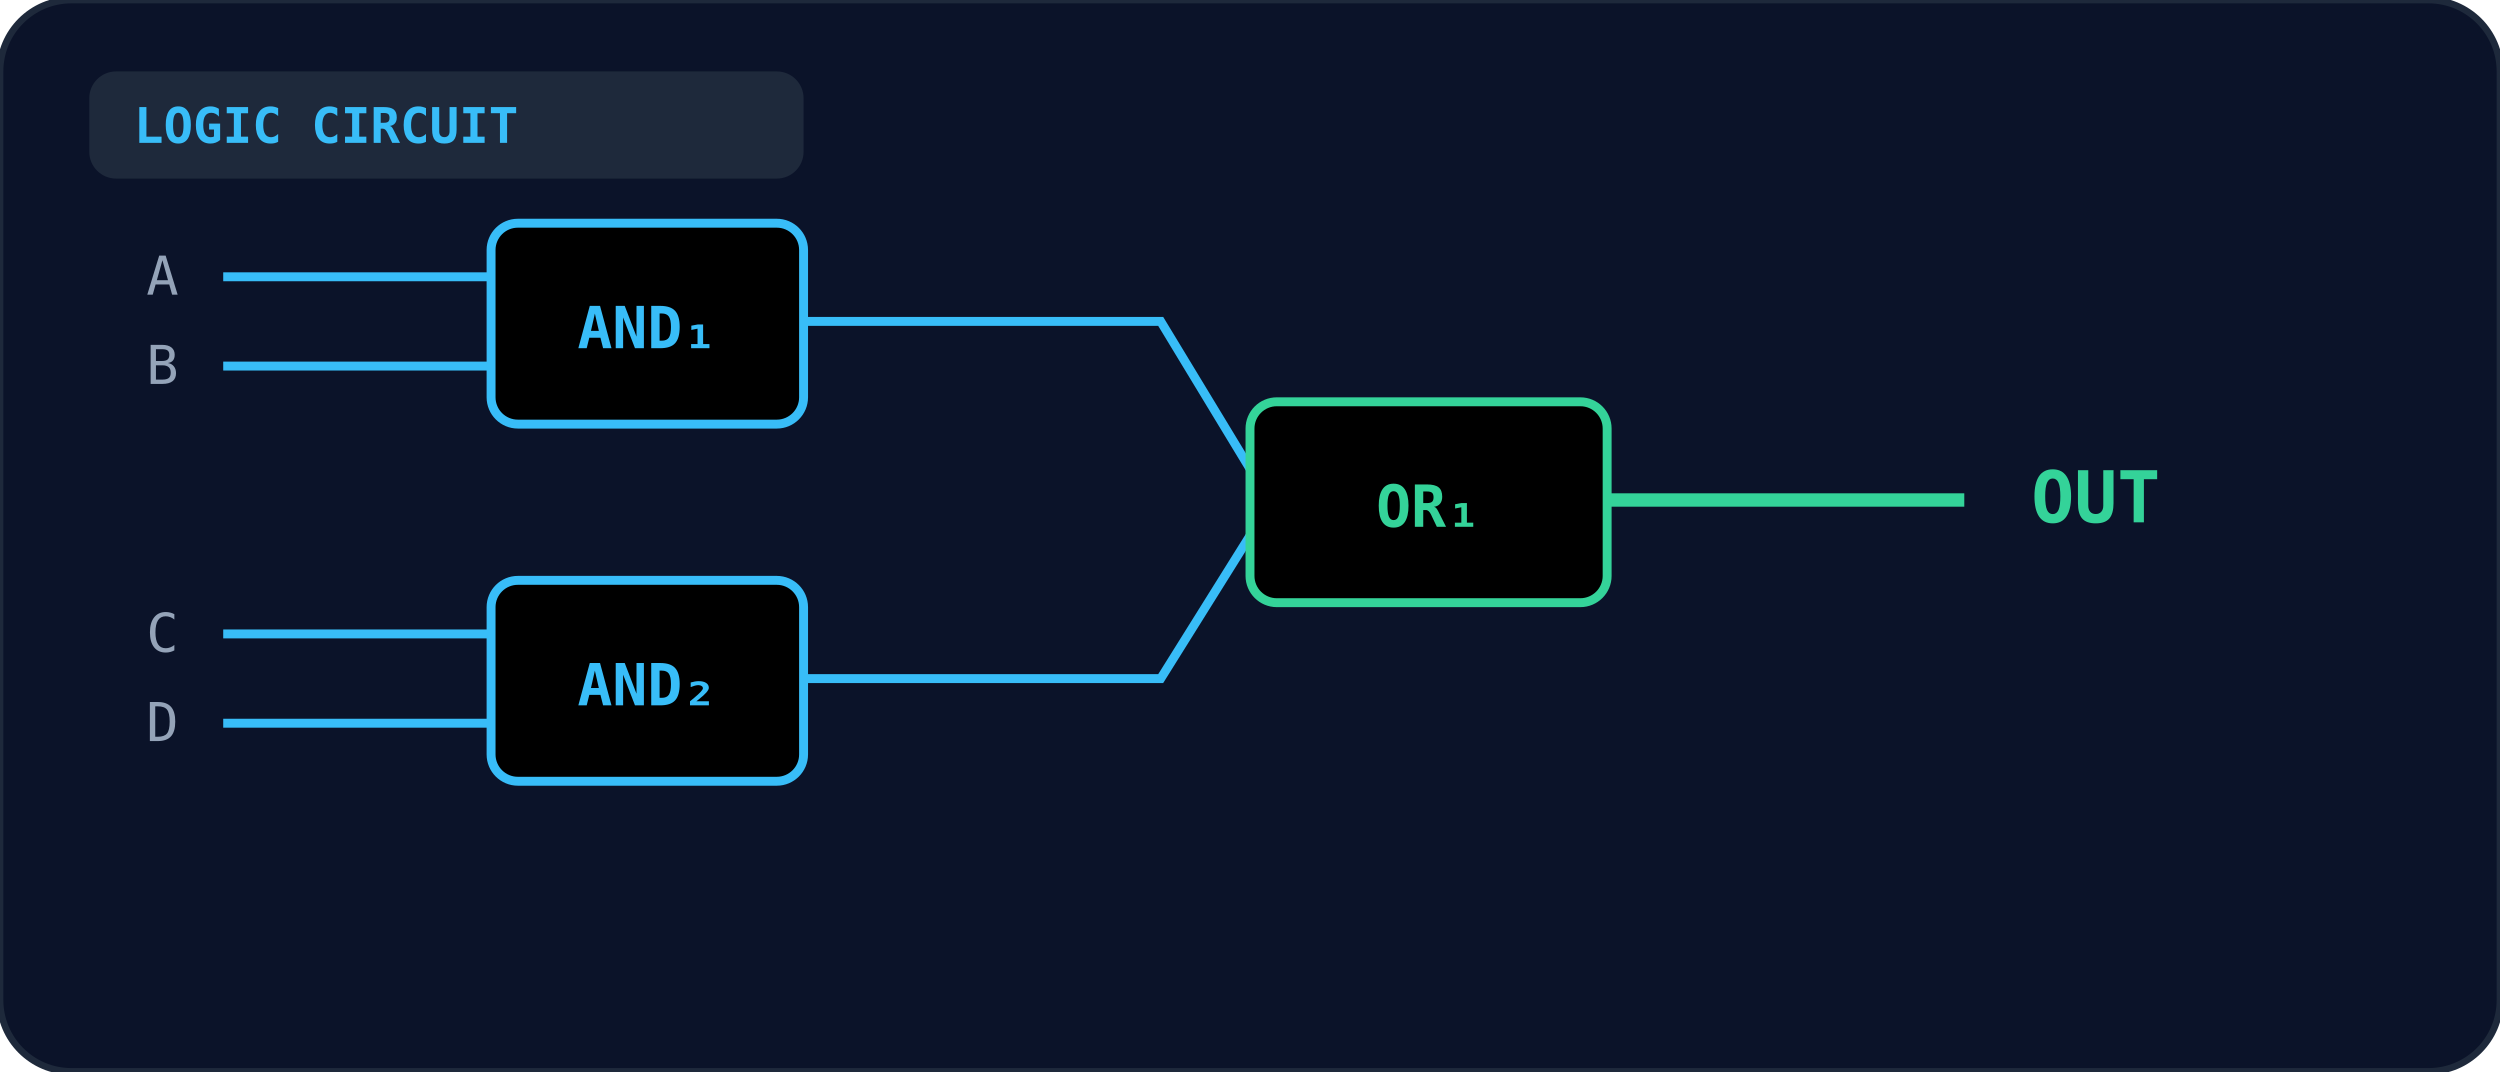
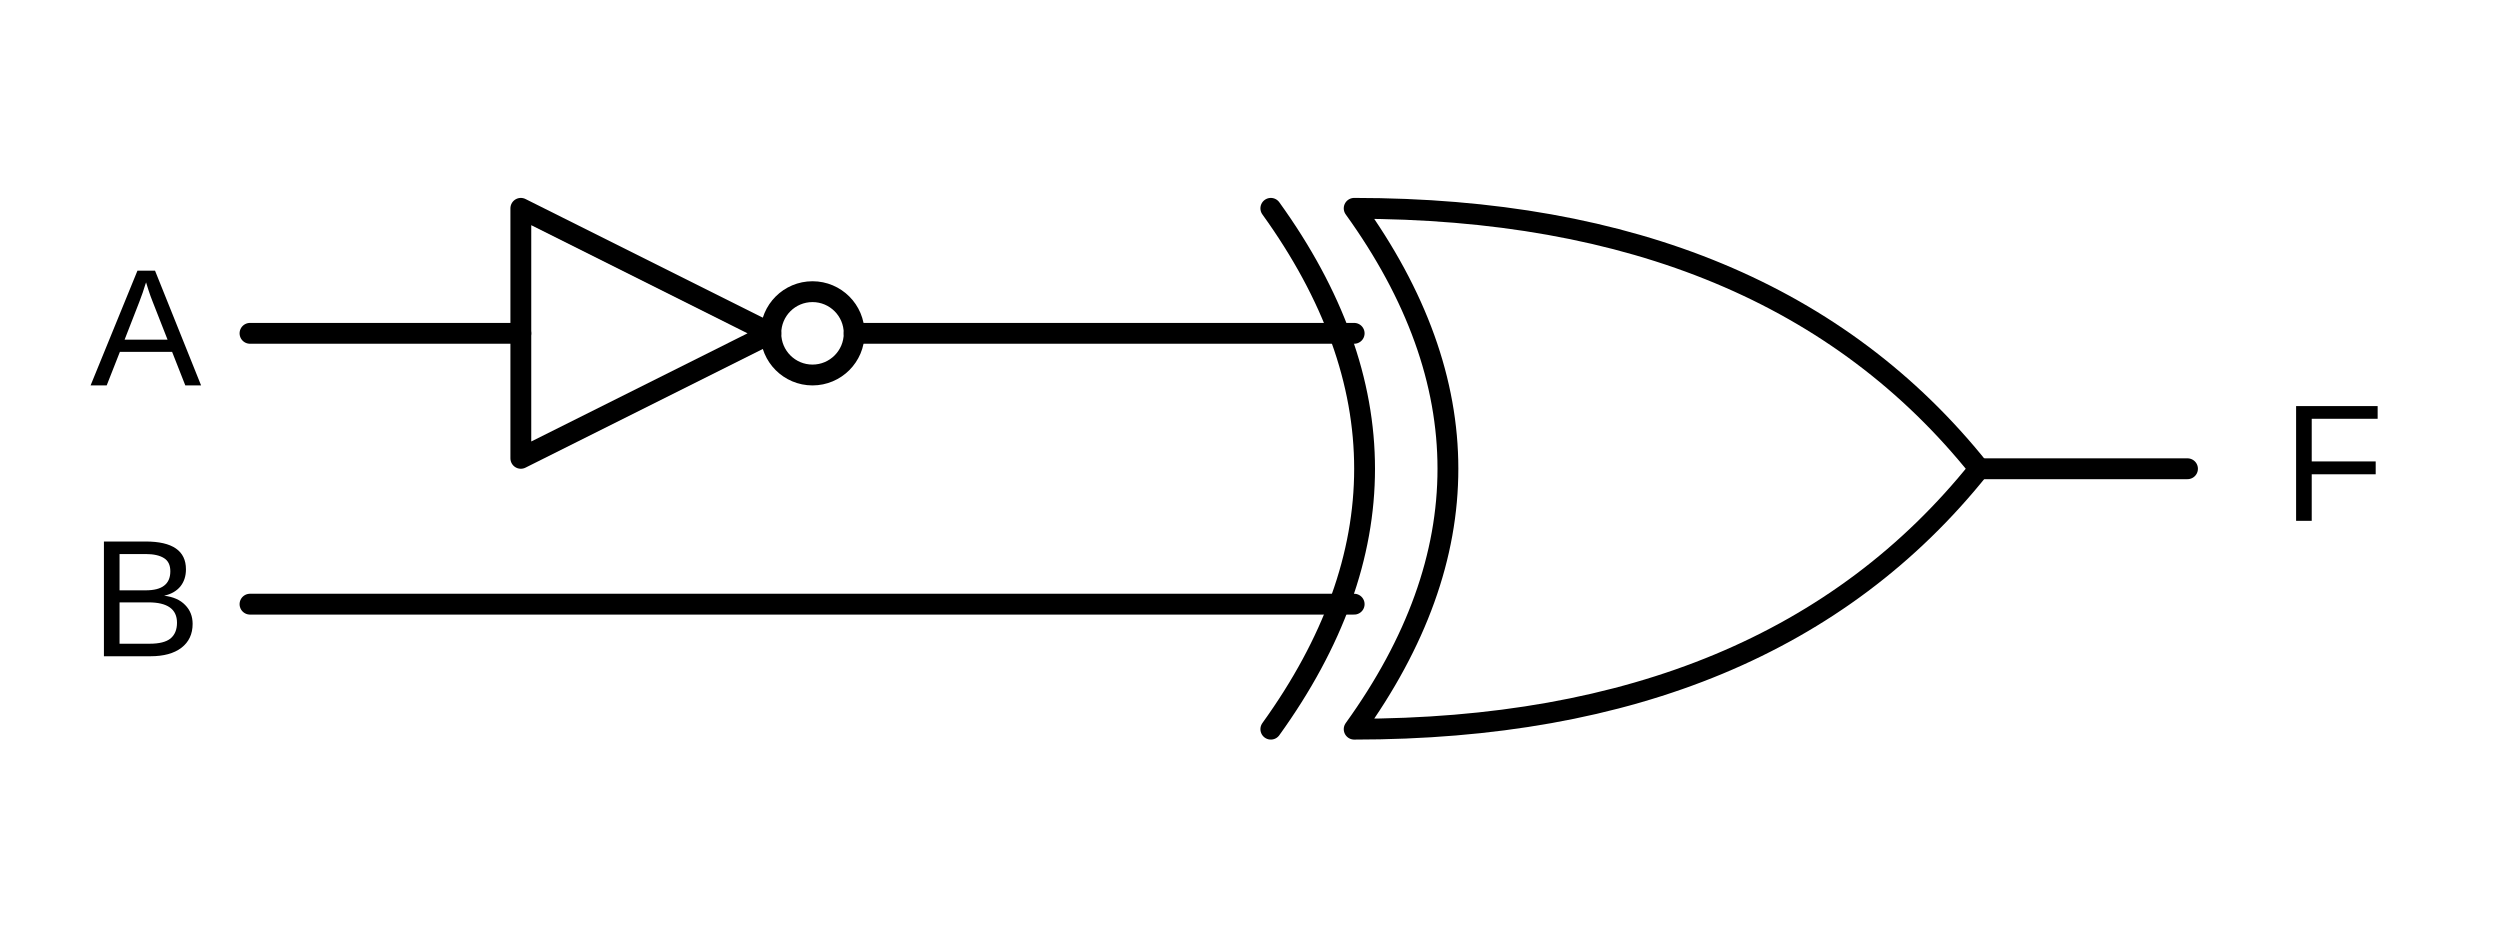
- <svg xmlns="http://www.w3.org/2000/svg" viewBox="0 0 560 240" width="100%" height="100%">
-   <defs>
-     <linearGradient id="gate-grad-cse-2011-cs-13" x1="0" y1="0" x2="1" y2="1">
-       <stop offset="0%" stopColor="#1e293b" />
-       <stop offset="100%" stopColor="#0f172a" />
-     </linearGradient>
-   </defs>
-   <rect width="100%" height="100%" rx="16" fill="#0b1329" stroke="#1e293b" stroke-width="1.5" />
-   <rect x="20" y="16" width="160" height="24" rx="6" fill="#1e293b" />
-   <text x="30" y="32" fill="#38bdf8" font-size="11" font-weight="bold" font-family="monospace">LOGIC CIRCUIT</text>
-   <rect x="110" y="50" width="70" height="45" rx="6" fill="url(#gate-grad-cse-2011-cs-13)" stroke="#38bdf8" stroke-width="2" />
-   <text x="145" y="78" text-anchor="middle" fill="#38bdf8" font-size="13" font-weight="bold" font-family="monospace">AND₁</text>
-   <line x1="50" y1="62" x2="110" y2="62" stroke="#38bdf8" stroke-width="2" />
-   <line x1="50" y1="82" x2="110" y2="82" stroke="#38bdf8" stroke-width="2" />
-   <text x="40" y="66" text-anchor="end" fill="#94a3b8" font-size="12" font-family="monospace">A</text>
-   <text x="40" y="86" text-anchor="end" fill="#94a3b8" font-size="12" font-family="monospace">B</text>
-   <rect x="110" y="130" width="70" height="45" rx="6" fill="url(#gate-grad-cse-2011-cs-13)" stroke="#38bdf8" stroke-width="2" />
-   <text x="145" y="158" text-anchor="middle" fill="#38bdf8" font-size="13" font-weight="bold" font-family="monospace">AND₂</text>
-   <line x1="50" y1="142" x2="110" y2="142" stroke="#38bdf8" stroke-width="2" />
-   <line x1="50" y1="162" x2="110" y2="162" stroke="#38bdf8" stroke-width="2" />
-   <text x="40" y="146" text-anchor="end" fill="#94a3b8" font-size="12" font-family="monospace">C</text>
-   <text x="40" y="166" text-anchor="end" fill="#94a3b8" font-size="12" font-family="monospace">D</text>
-   <path d="M 180 72 L 260 72 L 280 105" fill="none" stroke="#38bdf8" stroke-width="2" />
-   <path d="M 180 152 L 260 152 L 280 120" fill="none" stroke="#38bdf8" stroke-width="2" />
-   <rect x="280" y="90" width="80" height="45" rx="6" fill="url(#gate-grad-cse-2011-cs-13)" stroke="#34d399" stroke-width="2" />
-   <text x="320" y="118" text-anchor="middle" fill="#34d399" font-size="13" font-weight="bold" font-family="monospace">OR₁</text>
-   <line x1="360" y1="112" x2="440" y2="112" stroke="#34d399" stroke-width="3" />
-   <text x="455" y="117" fill="#34d399" font-size="16" font-weight="bold" font-family="monospace">OUT</text>
+ <svg xmlns="http://www.w3.org/2000/svg" viewBox="0 0 240 90" role="img" aria-label="Option C: input A goes through a NOT gate; the inverted A and the uninverted input B feed a 2-input XOR gate whose output is F (no output inverter)">
+   <g fill="none" stroke="currentColor" stroke-width="2" stroke-linejoin="round" stroke-linecap="round">
+     <text x="14" y="37" fill="currentColor" stroke="none" font-size="16" font-family="Arial, Helvetica, sans-serif" text-anchor="middle">A</text>
+     <text x="14" y="63" fill="currentColor" stroke="none" font-size="16" font-family="Arial, Helvetica, sans-serif" text-anchor="middle">B</text>
+     <polyline points="24,32 50,32" />
+     <path d="M50,20 L74,32 L50,44 Z" />
+     <circle cx="78" cy="32" r="4" />
+     <polyline points="82,32 130,32" />
+     <polyline points="24,58 130,58" />
+     <path d="M122,20 Q140,45 122,70" />
+     <path d="M130,20 Q148,45 130,70 Q170,70 190,45 Q170,20 130,20 Z" />
+     <polyline points="190,45 210,45" />
+     <text x="224" y="50" fill="currentColor" stroke="none" font-size="16" font-family="Arial, Helvetica, sans-serif" text-anchor="middle">F</text>
+   </g>
</svg>
